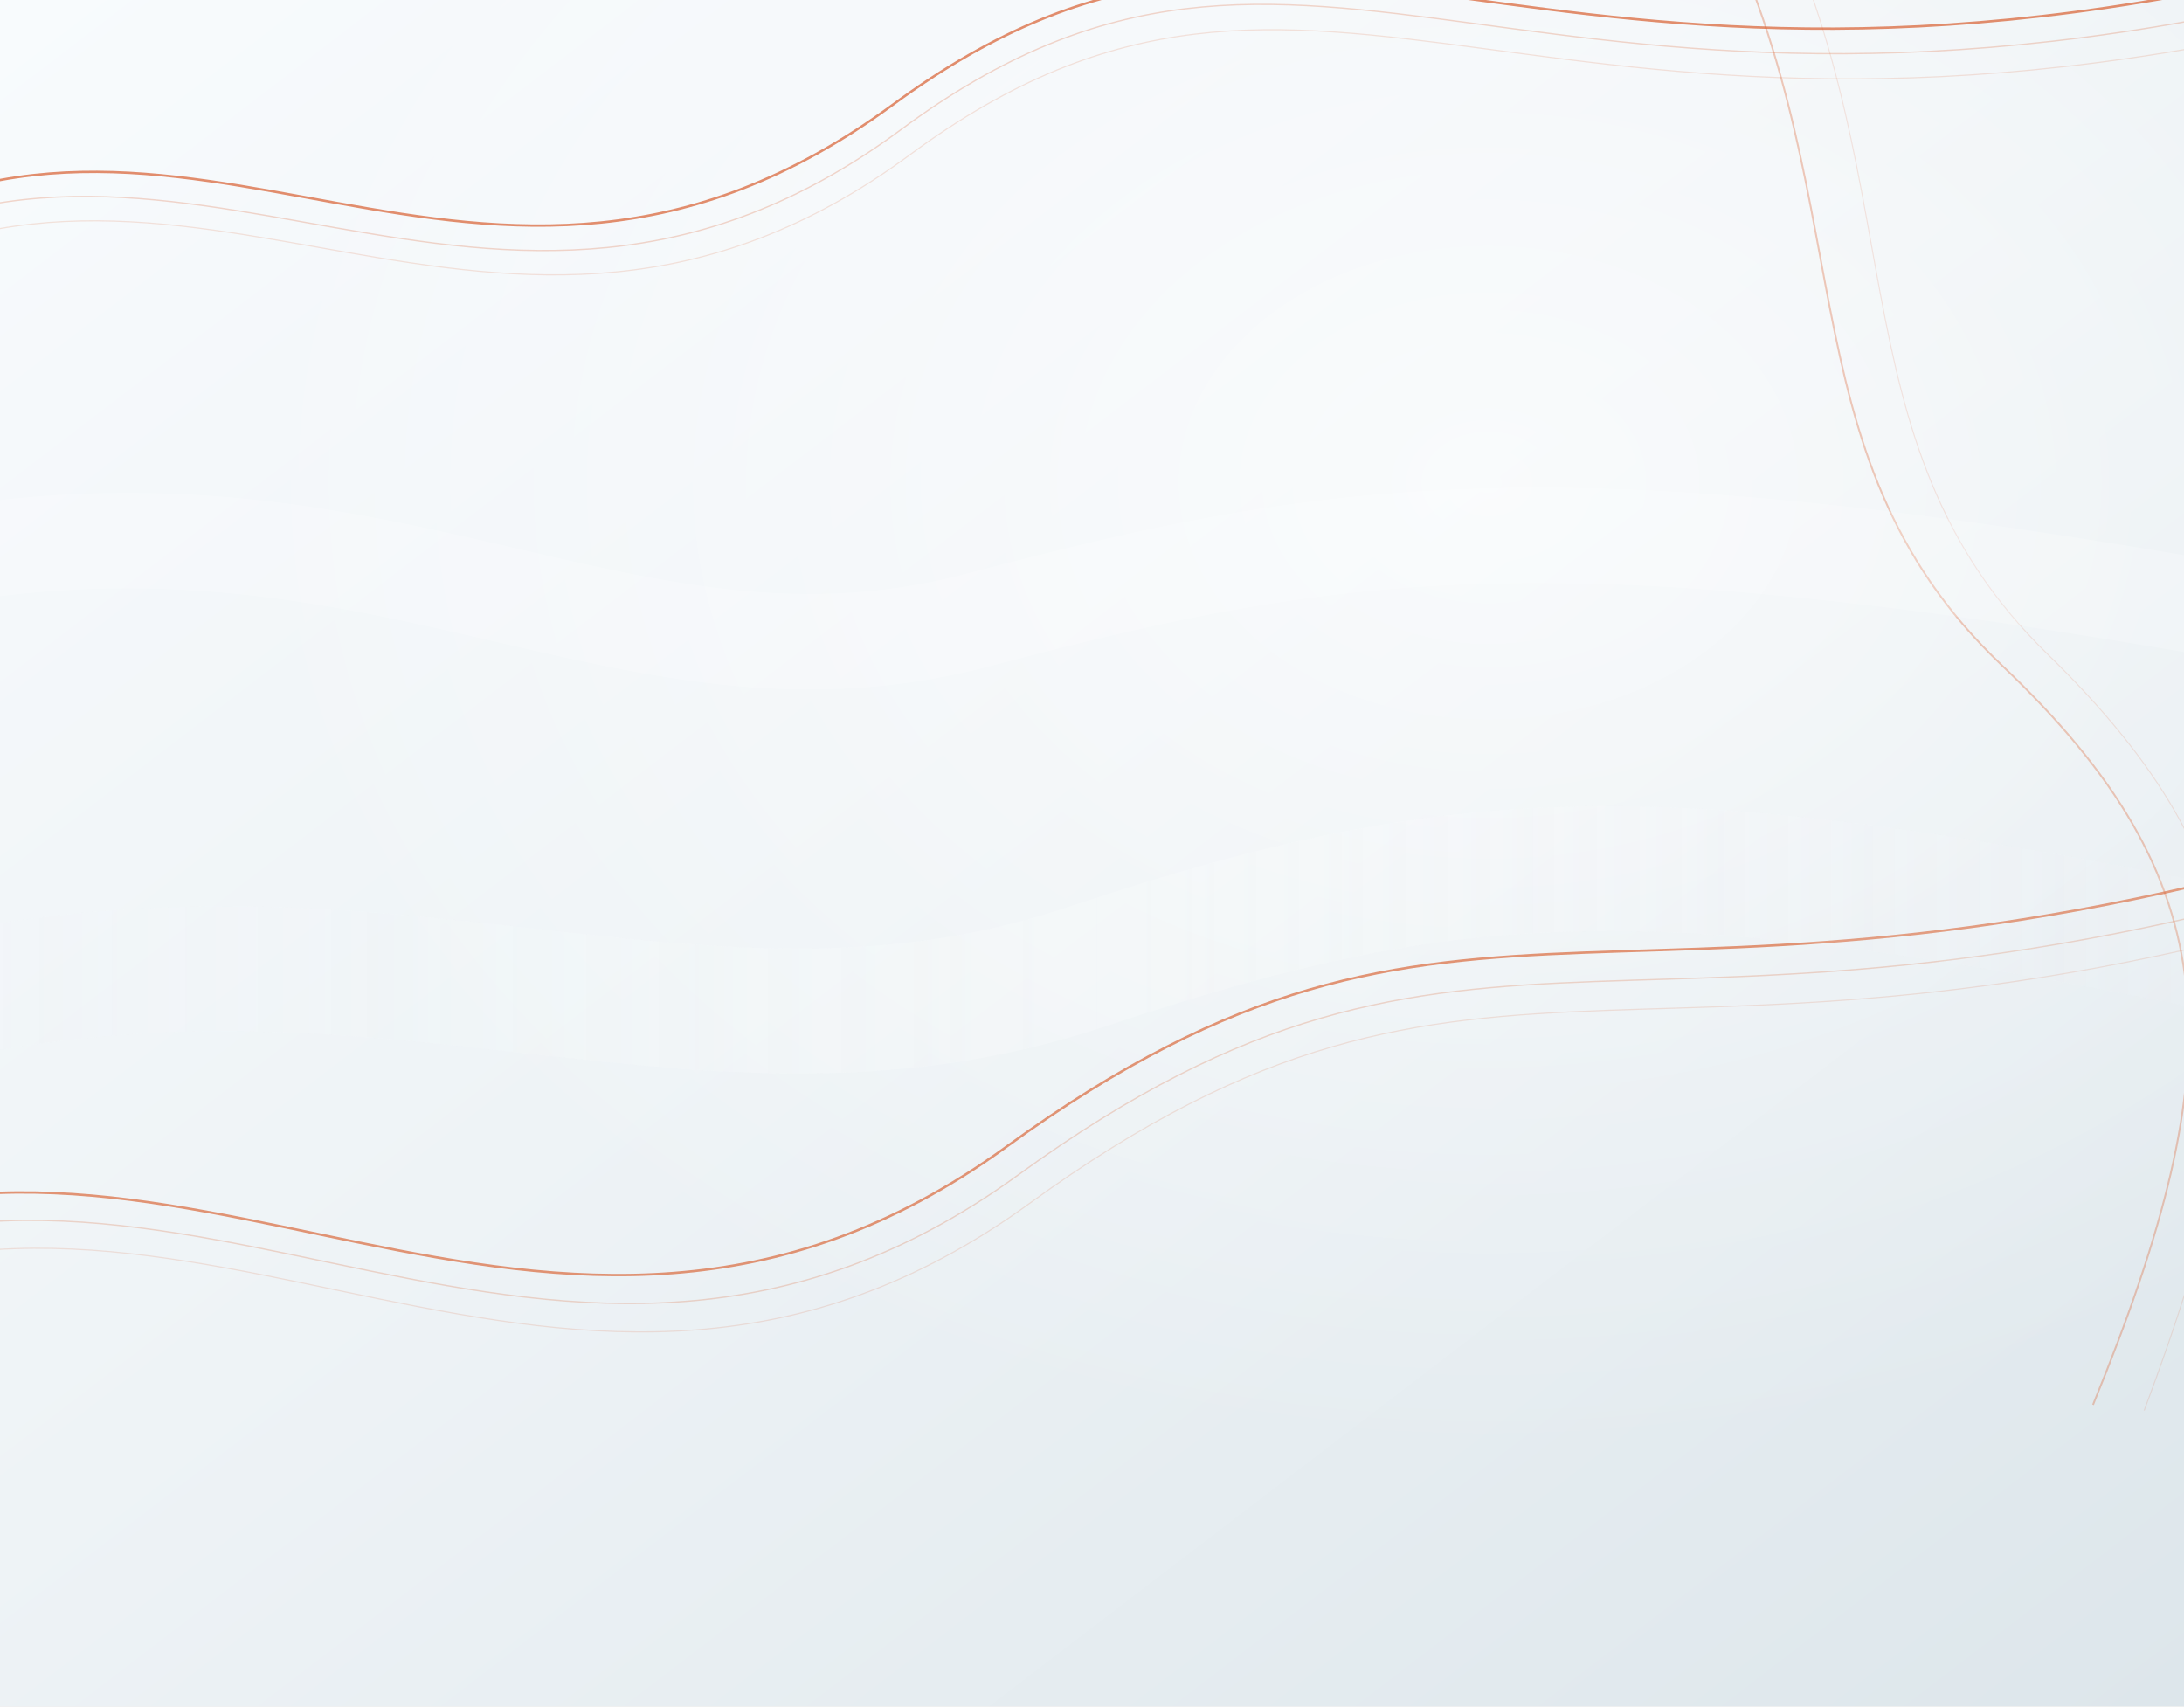
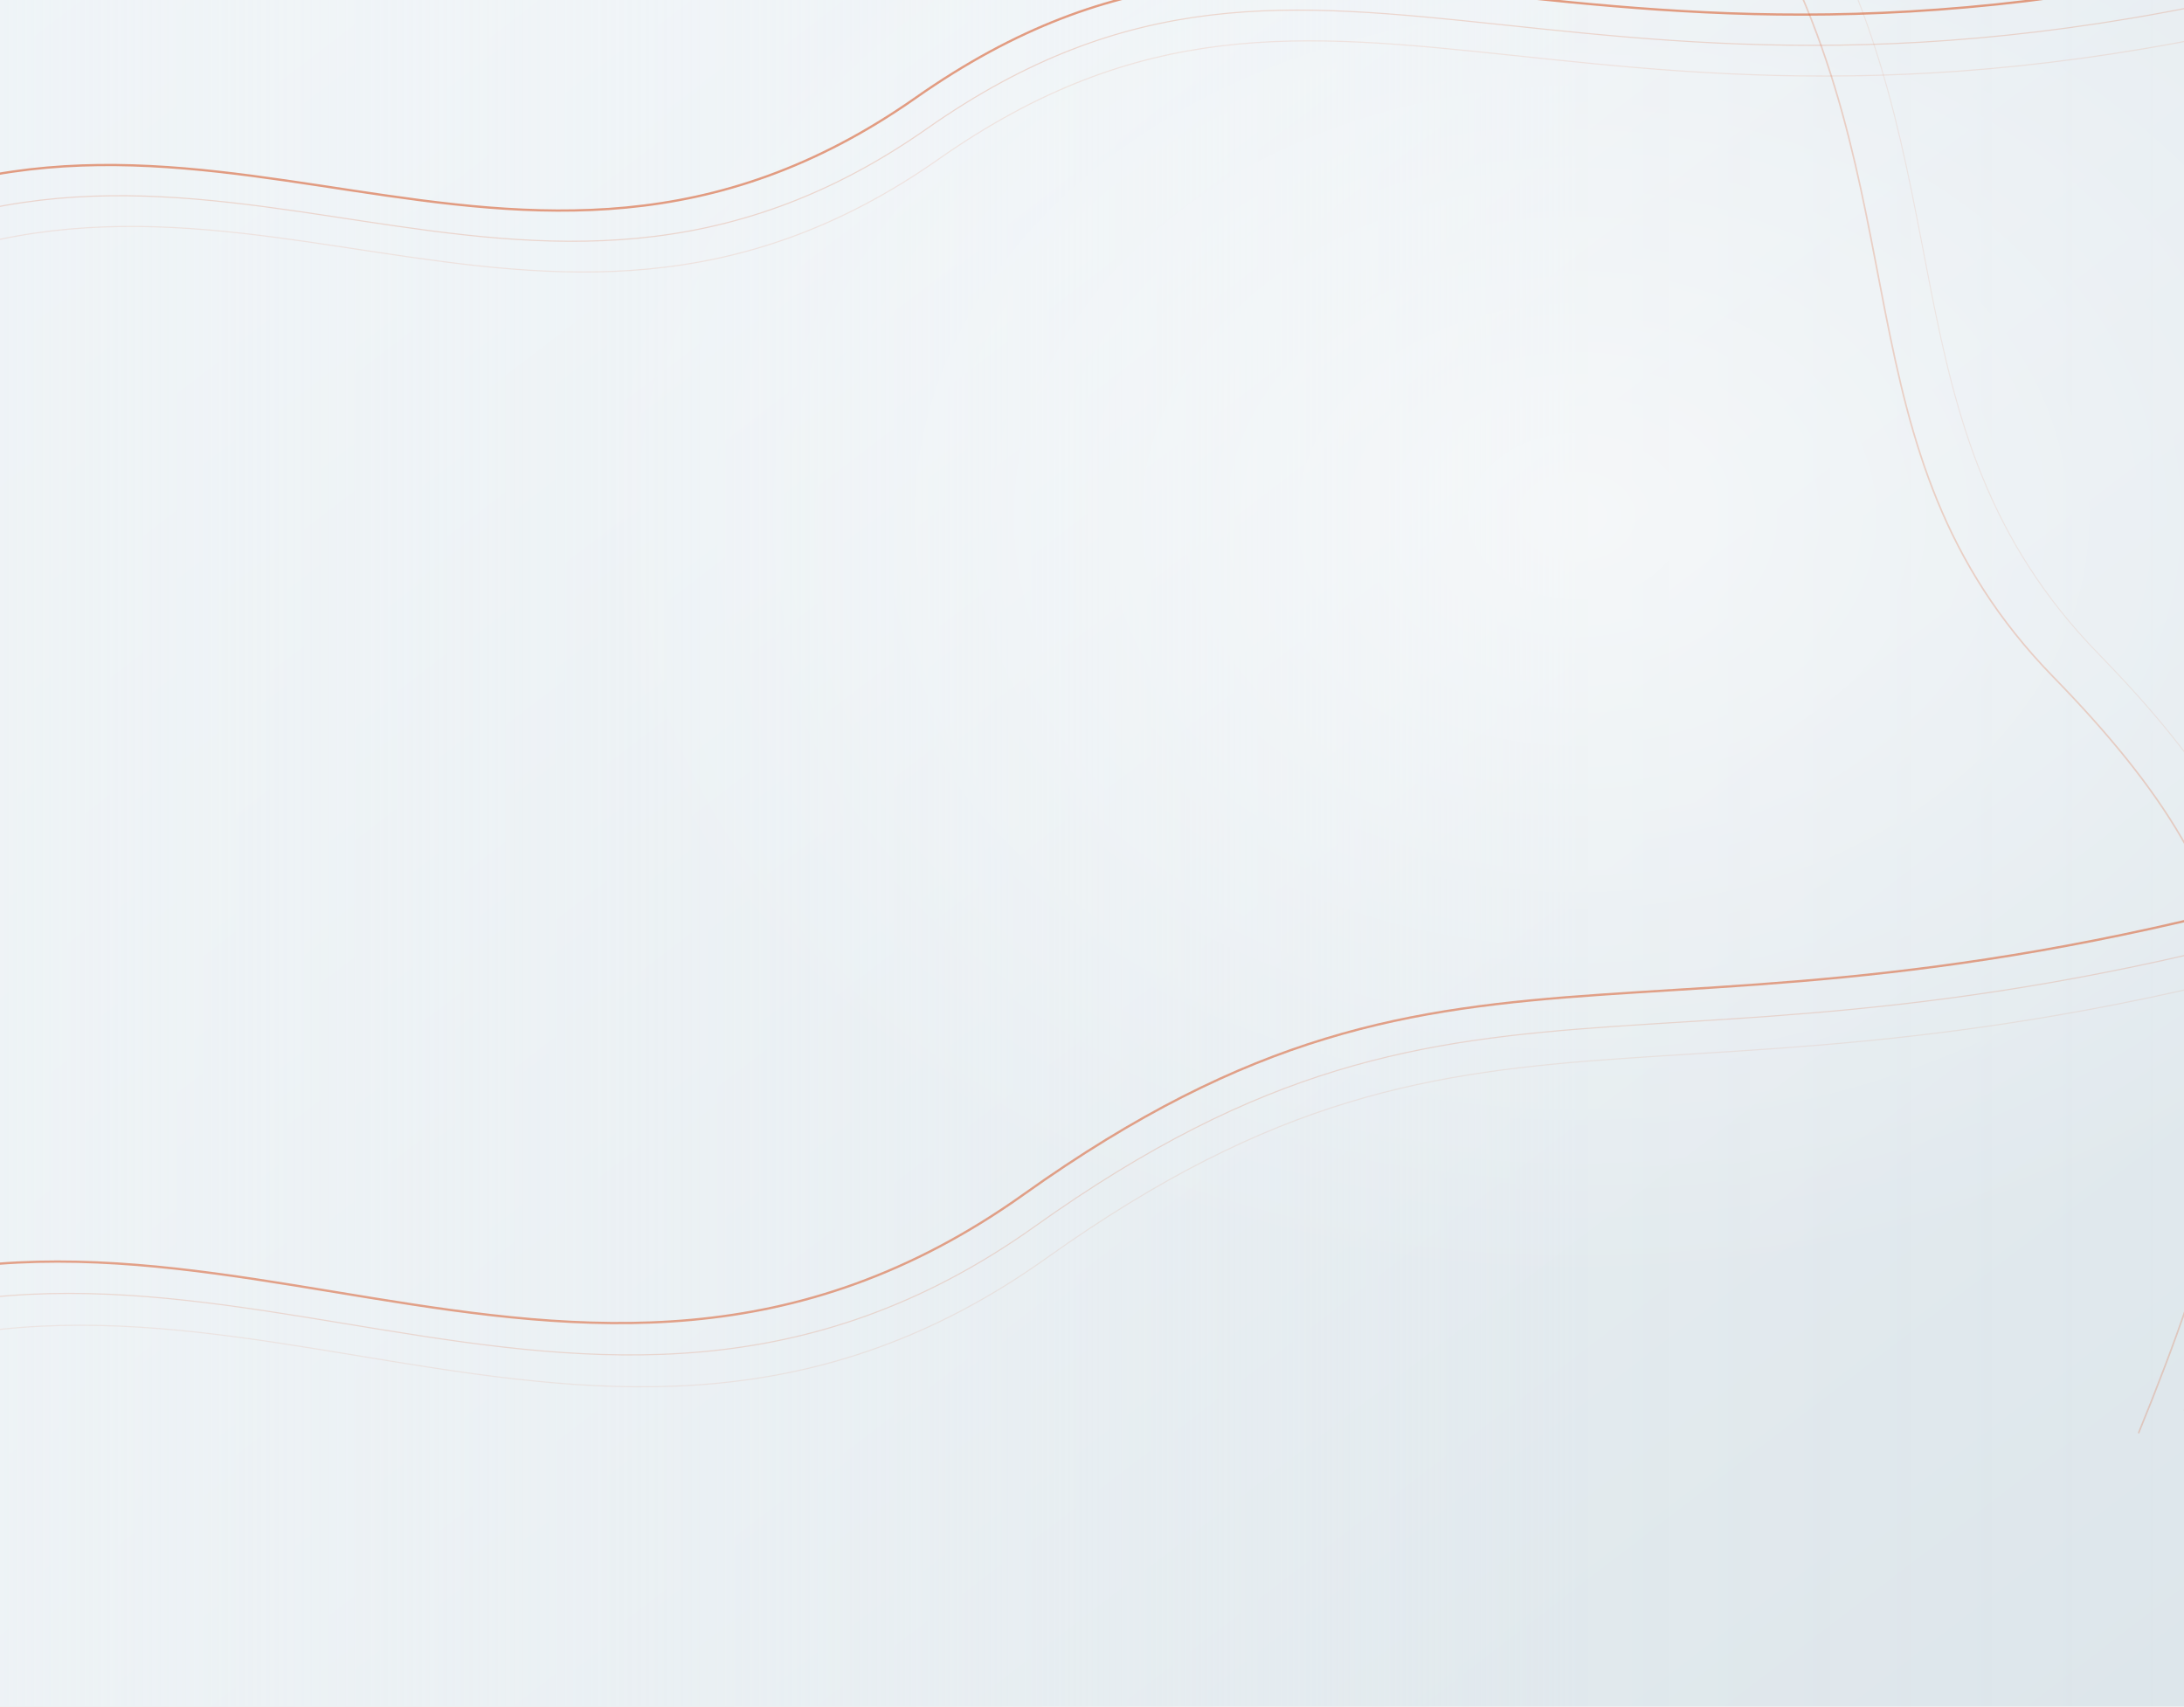
<svg xmlns="http://www.w3.org/2000/svg" width="1920" height="1500" viewBox="0 0 1920 1500" preserveAspectRatio="xMidYMid slice">
  <defs>
    <linearGradient id="bg" x1="0" y1="0" x2="1" y2="1">
      <stop offset="0" stop-color="#f8fbfd" />
-       <stop offset="0.46" stop-color="#eef3f6" />
+       <stop offset="0.45" stop-color="#e8eef2" />
      <stop offset="1" stop-color="#dde6eb" />
    </linearGradient>
-     <radialGradient id="glow" cx="68%" cy="28%" r="58%">
-       <stop offset="0" stop-color="#ffffff" stop-opacity="0.66" />
+     <linearGradient id="veil" x1="0" y1="0" x2="1" y2="0">
+       <stop offset="0" stop-color="#eef3f6" stop-opacity="0.92" />
+       <stop offset="0.41" stop-color="#eef3f6" stop-opacity="0.50" />
+       <stop offset="0.72" stop-color="#eef3f6" stop-opacity="0.03" />
+       <stop offset="1" stop-color="#eef3f6" stop-opacity="0" />
+     </linearGradient>
+     <radialGradient id="glow" cx="72%" cy="30%" r="46%">
+       <stop offset="0" stop-color="#ffffff" stop-opacity="0.56" />
      <stop offset="1" stop-color="#ffffff" stop-opacity="0" />
    </radialGradient>
-     <linearGradient id="soft" x1="0" y1="0" x2="1" y2="0">
-       <stop offset="0" stop-color="#eef3f6" stop-opacity="0.20" />
-       <stop offset="0.5" stop-color="#ffffff" stop-opacity="0.34" />
-       <stop offset="1" stop-color="#eef3f6" stop-opacity="0.10" />
-     </linearGradient>
  </defs>
  <rect width="1920" height="1500" fill="url(#bg)" />
+   <rect width="1920" height="1500" fill="url(#veil)" />
  <rect width="1920" height="1500" fill="url(#glow)" />
-   <path d="M-160 225 C 160 10, 420 360, 785 92 S 1330 155, 2080 -40" fill="none" stroke="#d85c2b" stroke-width="2.1" stroke-opacity="0.68" />
-   <path d="M-170 246 C 150 32, 430 382, 792 114 S 1340 177, 2090 -18" fill="none" stroke="#d85c2b" stroke-width="1.15" stroke-opacity="0.24" />
-   <path d="M-165 268 C 158 53, 438 403, 800 136 S 1350 198, 2100 5" fill="none" stroke="#d85c2b" stroke-width="1" stroke-opacity="0.16" />
-   <path d="M-220 1110 C 140 905, 480 1302, 885 1008 S 1425 940, 2110 730" fill="none" stroke="#d85c2b" stroke-width="2.1" stroke-opacity="0.64" />
-   <path d="M-215 1134 C 150 930, 490 1327, 895 1033 S 1435 966, 2118 755" fill="none" stroke="#d85c2b" stroke-width="1.15" stroke-opacity="0.23" />
-   <path d="M-210 1158 C 160 955, 500 1352, 905 1058 S 1445 992, 2126 780" fill="none" stroke="#d85c2b" stroke-width="1" stroke-opacity="0.15" />
-   <path d="M1495 -110 C 1645 170, 1560 395, 1760 585 S 1965 930, 1840 1235" fill="none" stroke="#d85c2b" stroke-width="1.6" stroke-opacity="0.32" />
-   <path d="M1540 -125 C 1690 155, 1605 385, 1800 575 S 2005 920, 1885 1240" fill="none" stroke="#d85c2b" stroke-width="0.9" stroke-opacity="0.14" />
-   <path d="M-200 525 C 300 370, 520 635, 860 545 S 1400 430, 2110 565" fill="none" stroke="#ffffff" stroke-width="84" stroke-opacity="0.18" />
-   <path d="M-160 905 C 310 760, 595 970, 955 850 S 1490 735, 2100 865" fill="none" stroke="url(#soft)" stroke-width="110" opacity="0.56" />
+   <path d="M-180 220 C 170 10, 450 335, 805 86 S 1370 140, 2080 -60" fill="none" stroke="#d85c2b" stroke-width="2" stroke-opacity="0.58" />
+   <path d="M-170 247 C 180 37, 460 362, 815 113 S 1380 167, 2090 -33" fill="none" stroke="#d85c2b" stroke-width="1" stroke-opacity="0.20" />
+   <path d="M-160 274 C 190 64, 470 389, 825 140 S 1390 194, 2100 -6" fill="none" stroke="#d85c2b" stroke-width="1" stroke-opacity="0.12" />
+   <path d="M-230 1180 C 150 965, 500 1335, 900 1050 S 1450 965, 2120 755" fill="none" stroke="#d85c2b" stroke-width="2" stroke-opacity="0.54" />
+   <path d="M-220 1208 C 160 993, 510 1363, 910 1078 S 1460 993, 2130 783" fill="none" stroke="#d85c2b" stroke-width="1" stroke-opacity="0.18" />
+   <path d="M-210 1236 C 170 1021, 520 1391, 920 1106 S 1470 1021, 2140 811" fill="none" stroke="#d85c2b" stroke-width="1" stroke-opacity="0.10" />
+   <path d="M1540 -90 C 1695 170, 1610 395, 1805 595 S 2015 930, 1880 1260" fill="none" stroke="#d85c2b" stroke-width="1.4" stroke-opacity="0.24" />
+   <path d="M1580 -110 C 1735 150, 1650 375, 1845 575 S 2055 910, 1920 1240" fill="none" stroke="#d85c2b" stroke-width="0.9" stroke-opacity="0.10" />
</svg>
